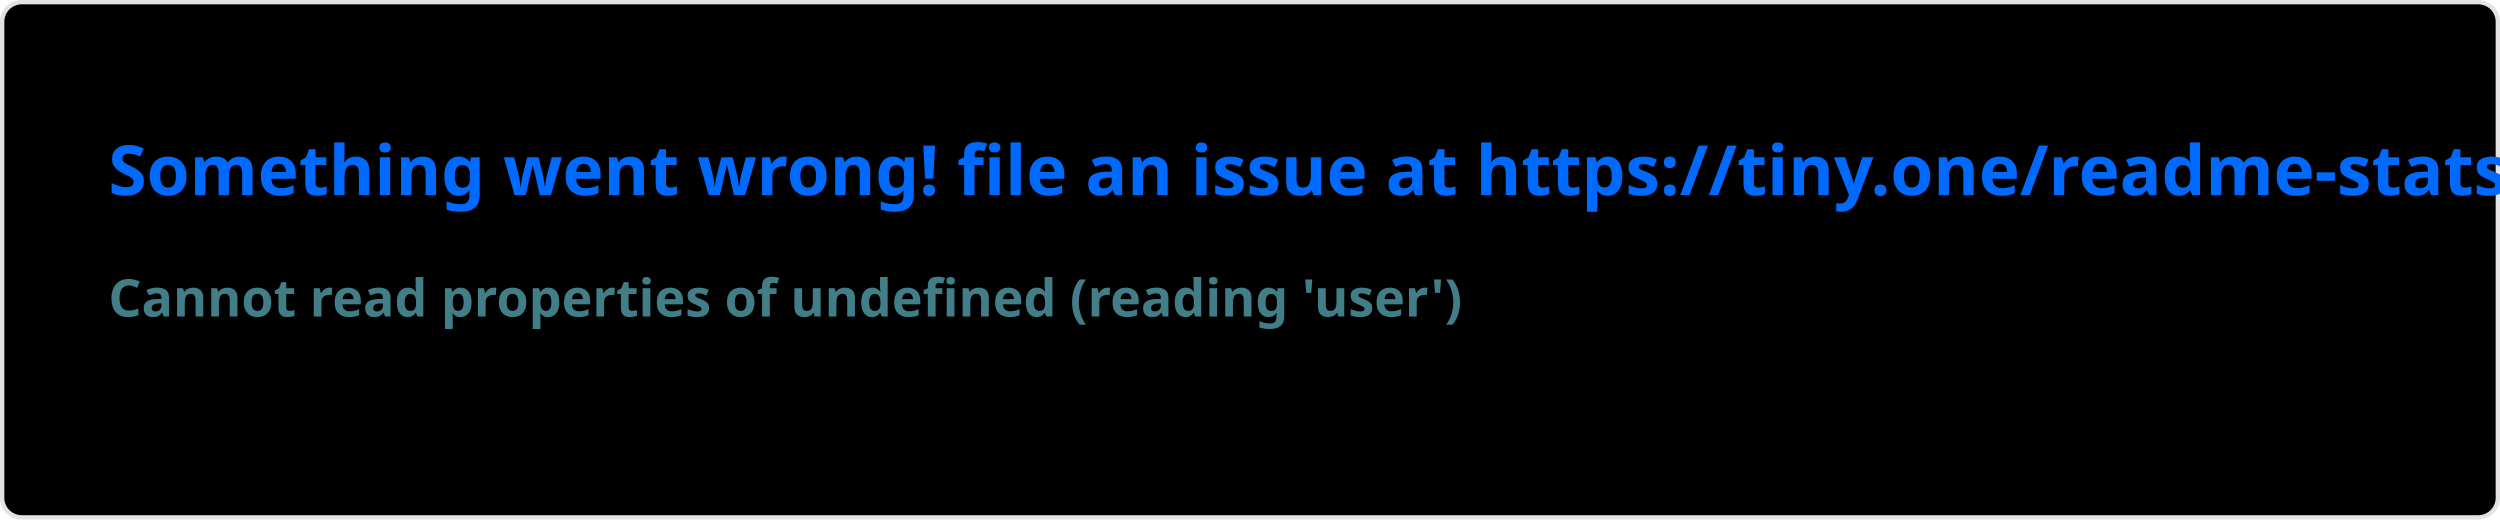
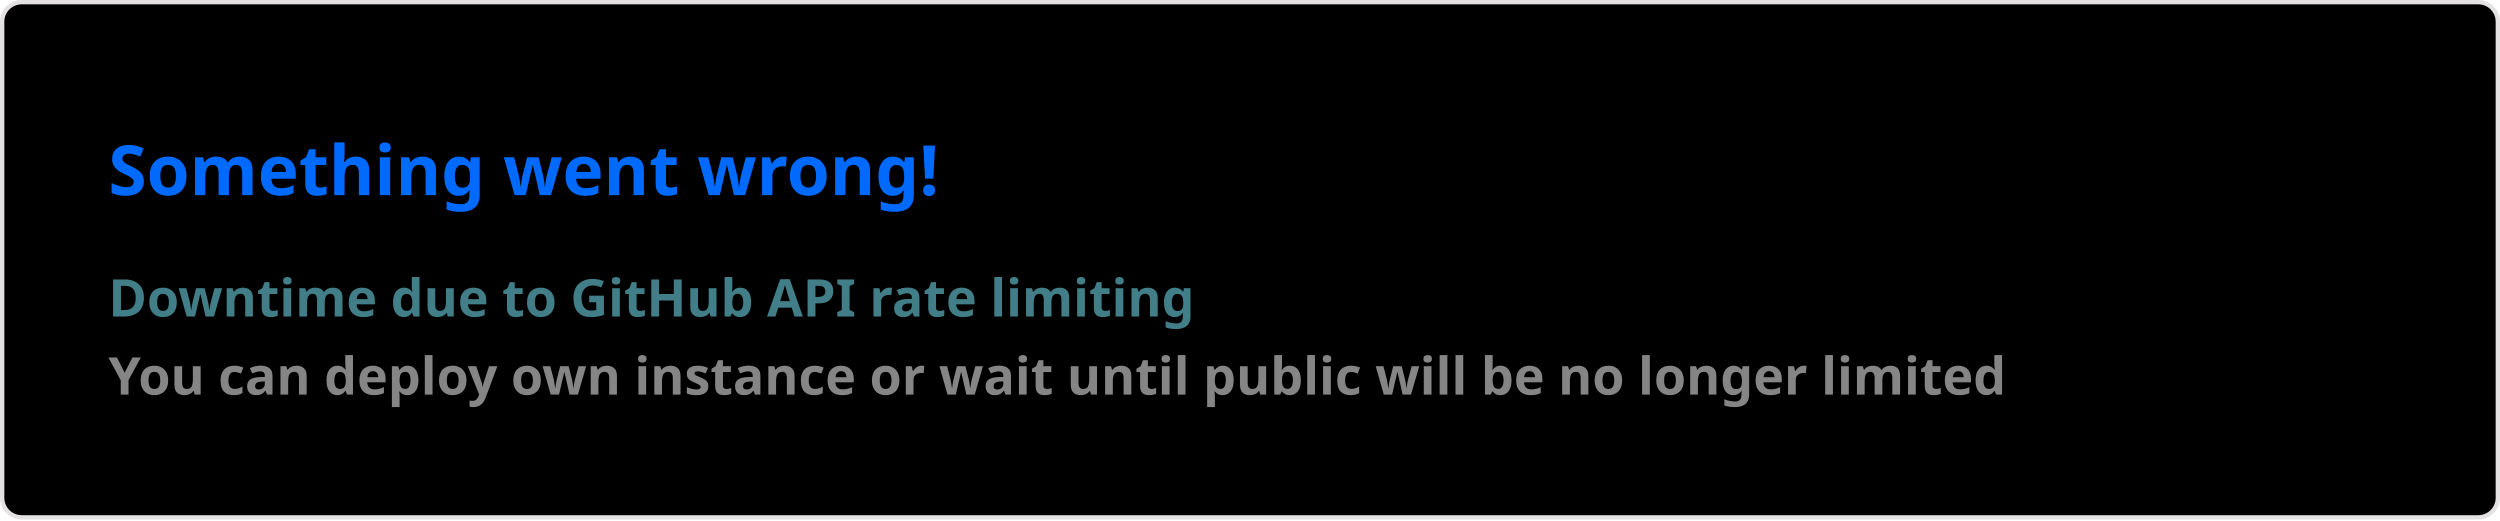
<svg xmlns="http://www.w3.org/2000/svg" width="576.5" height="120" viewBox="0 0 576.5 120" fill="DEG,FF0000,FFFF00">
  <style>
    .text { font: 600 16px 'Segoe UI', Ubuntu, Sans-Serif; fill: #006AFF }
    .small { font: 600 12px 'Segoe UI', Ubuntu, Sans-Serif; fill: #417E87 }
    .gray { fill: #858585 }
    </style>
  <rect x="0.5" y="0.5" width="575.5" height="99%" rx="4.5" fill="DEG,FF0000,FFFF00" stroke="#e4e2e2" />
-   <text x="25" y="45" class="text">Something went wrong! file an issue at https://tiny.one/readme-stats</text>
+   <text x="25" y="45" class="text">Something went wrong!</text>
  <text data-testid="message" x="25" y="55" class="text small">
-     <tspan x="25" dy="18">Cannot read properties of undefined (reading 'user')</tspan>
-     <tspan x="25" dy="18" class="gray" />
+     <tspan x="25" dy="18">Downtime due to GitHub API rate limiting</tspan>
+     <tspan x="25" dy="18" class="gray">You can deploy own instance or wait until public will be no longer limited</tspan>
  </text>
</svg>
